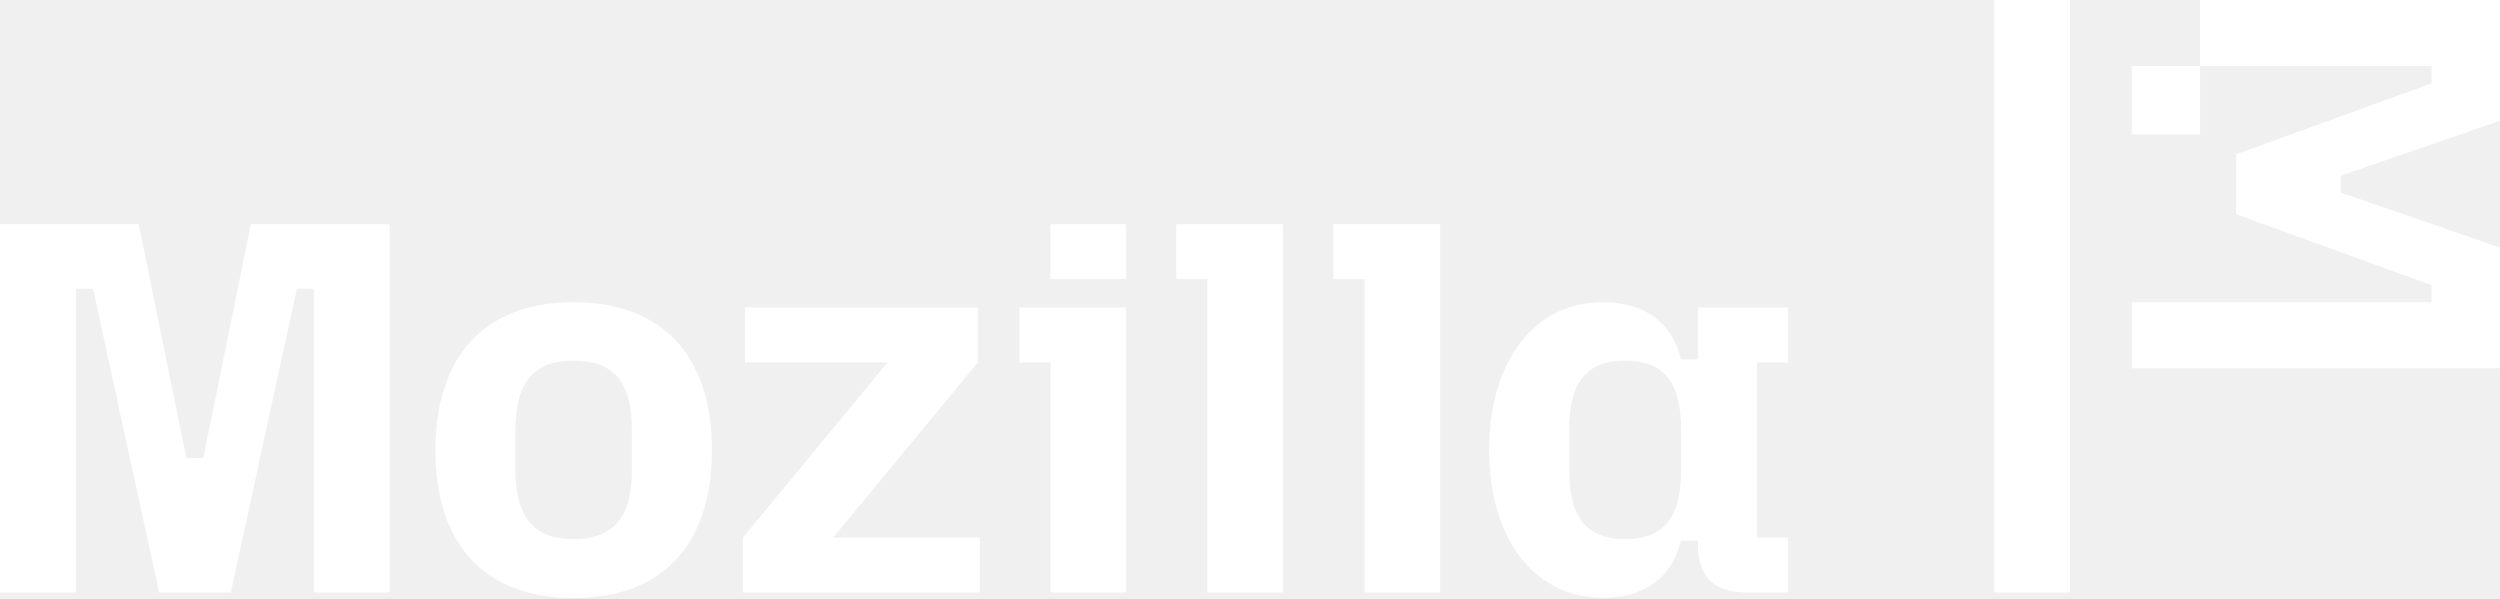
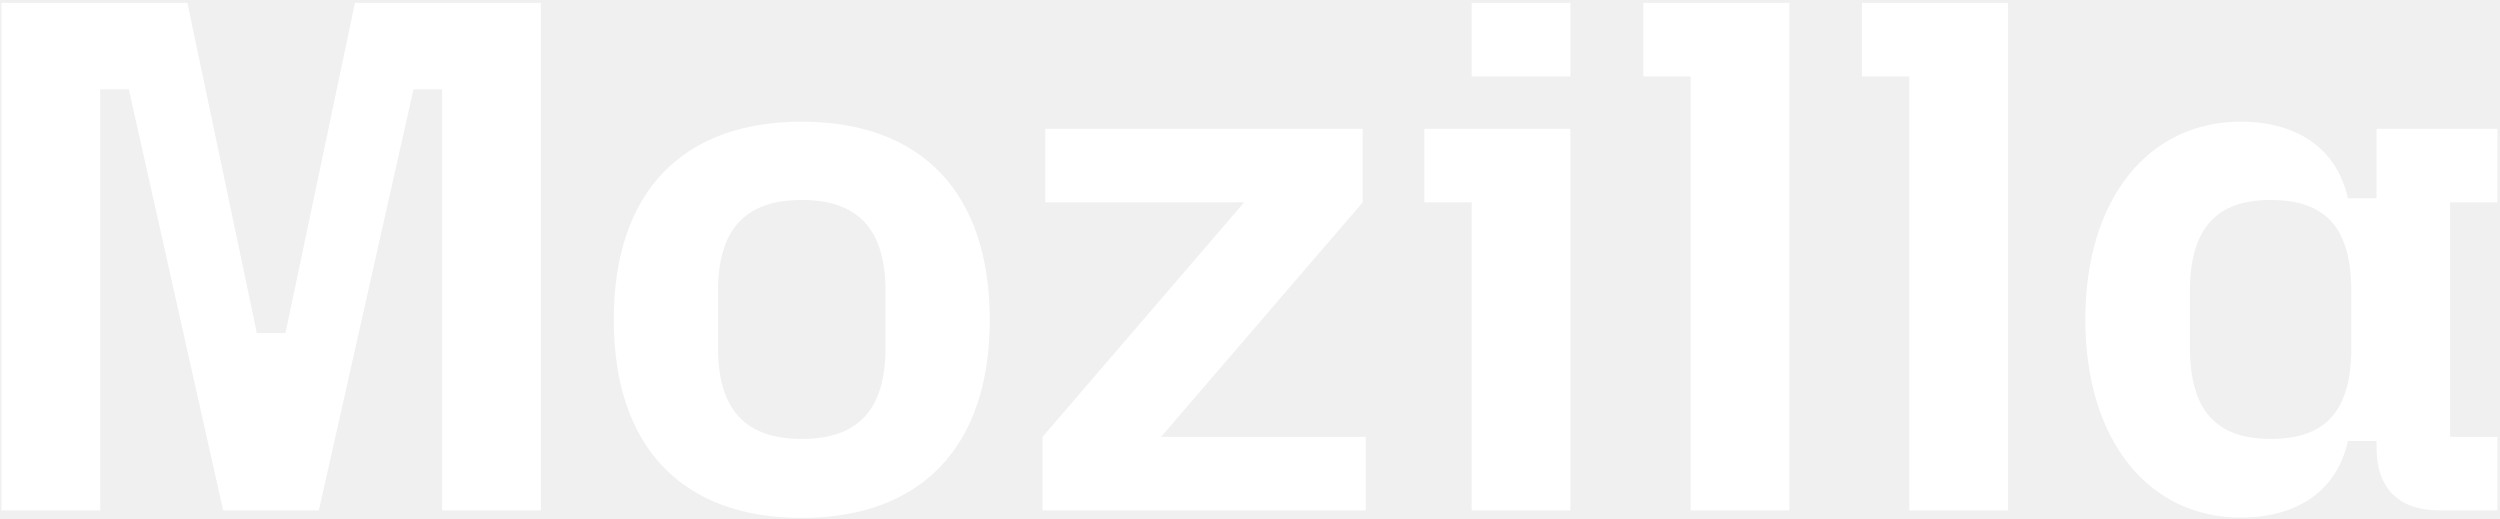
- <svg xmlns="http://www.w3.org/2000/svg" version="1.1" id="Capa_1" x="0px" y="0px" width="1000" height="239.223" viewBox="-179.044 -17.834 1000 239.223" enable-background="new -179.044 -17.834 819.485 196.481" xml:space="preserve">
-   <defs id="defs1" />
-   <path fill="#ffffff" d="m -123.534,71.837 19.012,93.534 h 6.812 L -78.698,71.837 h 55.51 V 219.153 H -53.485 V 97.66 h -6.812 L -86.73,219.153 H -115.4 L -141.834,97.66 h -6.812 V 219.153 H -179.044 V 71.837 Z M 50.419,103.048 c 34.974,0 55.307,20.943 55.307,59.17 0,38.227 -20.232,59.17 -55.307,59.17 -35.075,0 -55.307,-20.943 -55.307,-59.17 0.102,-38.329 20.333,-59.17 55.307,-59.17 z m 0,94.754 c 15.758,0 23.282,-8.54 23.282,-27.349 v -16.673 c 0,-18.808 -7.422,-27.349 -23.282,-27.349 -15.86,0 -23.282,8.54 -23.282,27.349 v 16.673 c 0.102,18.808 7.523,27.349 23.282,27.349 z m 67.71,-0.61 57.849,-70.049 h -57.035 v -21.96 h 93.127 v 21.96 l -57.849,70.049 h 58.662 v 21.96 H 118.13 Z M 228.744,105.183 H 271.444 V 219.153 H 241.147 V 127.144 H 228.744 Z M 241.147,71.837 H 271.444 v 21.96 h -30.297 z m 50.325,0 h 42.7 V 219.153 H 303.876 V 93.797 h -12.403 z m 62.83,0 h 42.7 V 219.153 H 366.706 V 93.797 h -12.403 z m 107.767,31.212 c 16.877,0 27.959,8.337 31.212,22.875 h 6.812 v -20.74 h 36.092 v 21.96 h -12.403 v 70.049 h 12.403 v 21.96 h -17.283 c -12.2,0 -18.808,-6.608 -18.808,-18.808 v -1.932 h -6.812 c -3.253,14.538 -14.335,22.875 -31.212,22.875 -26.637,0 -45.445,-22.672 -45.445,-59.17 0,-36.499 18.808,-59.069 45.445,-59.069 z m 8.947,94.754 c 15.352,0 22.367,-8.54 22.367,-27.349 v -16.673 c 0,-18.808 -7.015,-27.349 -22.367,-27.349 -15.352,0 -22.367,8.54 -22.367,27.349 v 16.673 c 0,18.808 7.015,27.349 22.367,27.349 z m 177.918,21.35 H 618.638 V -17.834 h 30.297 z M 673.64,103.048 H 793.607 V 96.237 L 715.425,67.872 V 43.878 L 793.607,15.513 V 8.6 H 700.989 V -17.834 H 820.956 v 48.292 l -63.644,21.96 v 6.812 L 820.956,81.19 v 48.292 H 673.64 Z m 0,-94.449 h 27.349 v 27.349 h -27.349 z" id="path1-9" style="stroke-width:1.017" />
+ <svg xmlns="http://www.w3.org/2000/svg" width="704" height="146" viewBox="0 0 704 146" fill="none">
+   <path d="M52.769 0.812L72.333 93.791H80.389L99.953 0.812H152.316V143.732H124.504V25.16H116.448L89.787 143.732H62.839L36.274 25.16H28.218V143.732H0.406V0.812H52.769ZM225.777 34.266C259.247 34.266 278.716 54.012 278.716 90.053C278.716 126.094 259.151 145.84 225.777 145.84C192.307 145.84 172.839 126.094 172.839 90.053C172.839 53.916 192.307 34.266 225.777 34.266ZM225.777 123.602C241.505 123.602 249.369 115.55 249.369 97.817V82.097C249.369 64.364 241.505 56.312 225.777 56.312C210.049 56.312 202.185 64.364 202.185 82.097V97.817C202.185 115.55 210.049 123.602 225.777 123.602ZM293.58 123.027L350.355 56.983H294.348V36.279H383.729V56.983L326.955 123.027H384.592V143.732H293.58V123.027ZM401.183 36.279H442.229V143.732H414.418V56.983H401.087V36.279H401.183ZM414.418 0.812H442.229V21.517H414.418V0.812ZM462.753 0.812H503.895V143.732H476.083V21.517H462.753V0.812ZM524.418 0.812H565.464V143.732H537.653V21.517H524.322V0.812H524.418ZM630.966 34.266C647.269 34.266 658.106 42.126 661.175 55.833H669.231V36.279H703.276V56.983H689.946V123.027H703.276V143.732H686.973C675.464 143.732 669.231 137.501 669.231 125.998V124.177H661.175C658.202 137.884 647.269 145.744 630.966 145.744C605.36 145.744 587.234 124.369 587.234 89.957C587.234 55.545 605.36 34.266 630.966 34.266ZM639.405 123.602C655.133 123.602 662.134 115.55 662.134 97.817V82.097C662.134 64.364 655.133 56.312 639.405 56.312C624.061 56.312 616.676 64.364 616.676 82.097V97.817C616.676 115.55 624.061 123.602 639.405 123.602Z" fill="white" />
</svg>
